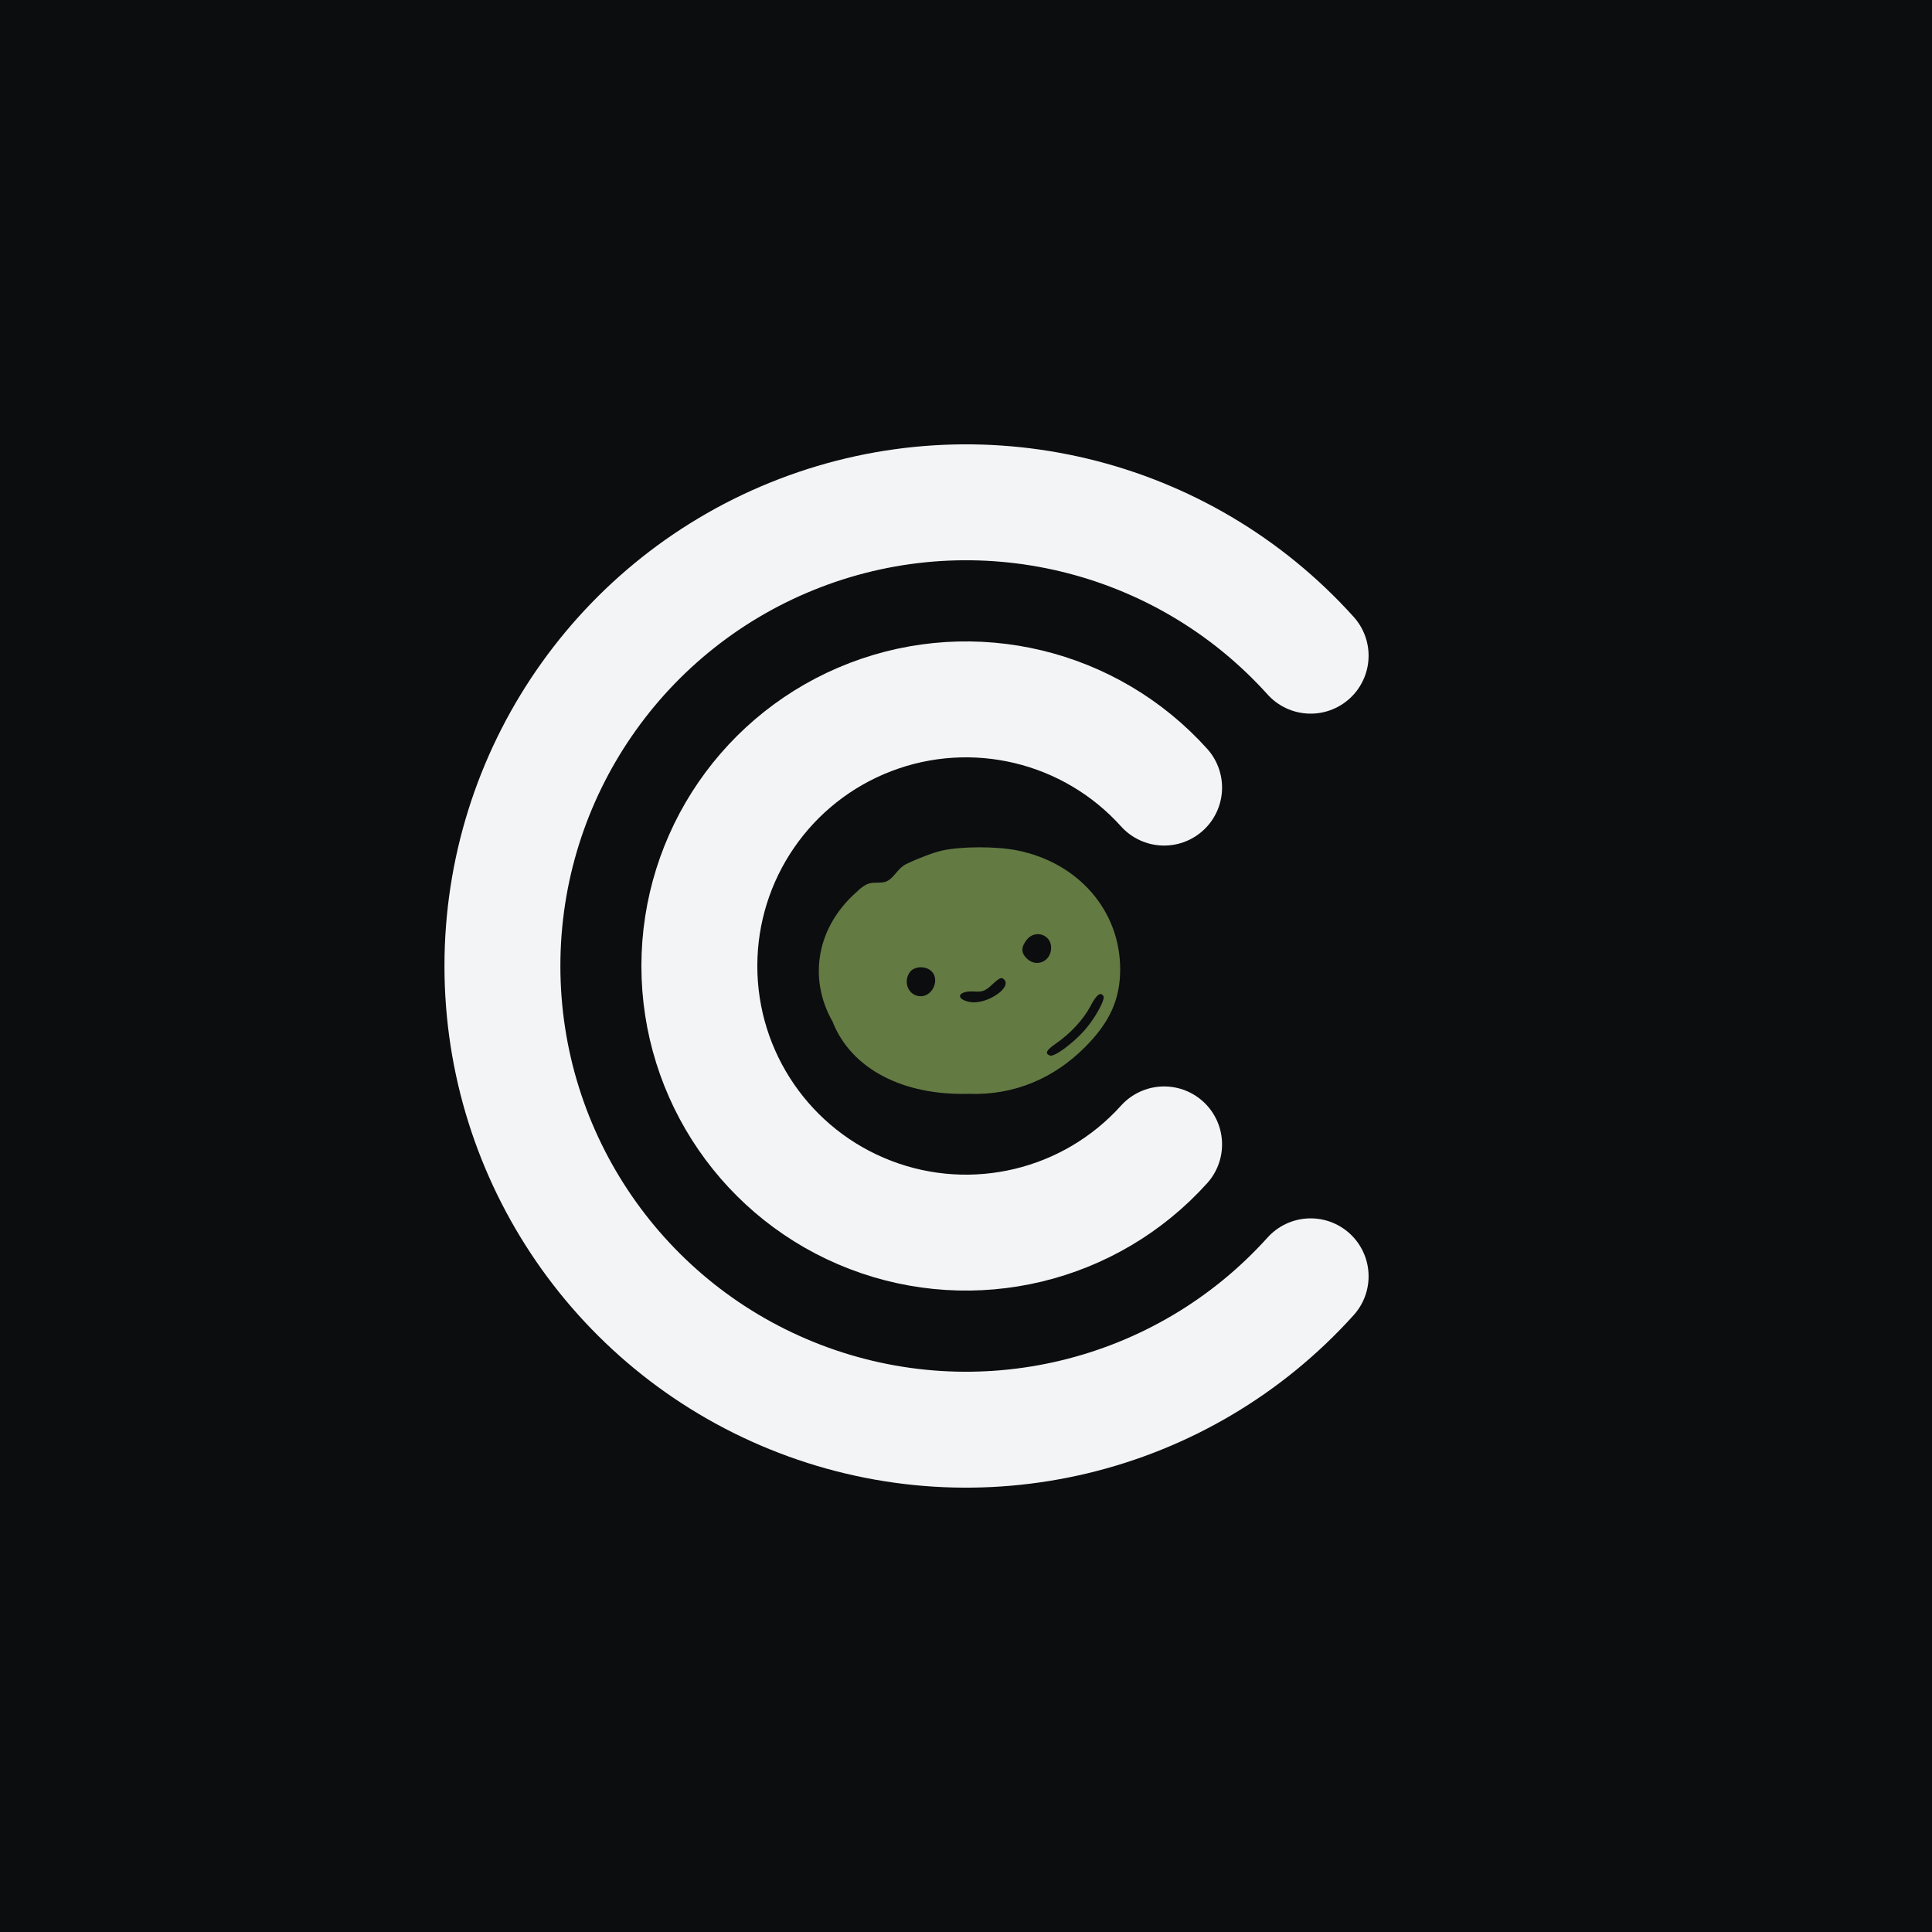
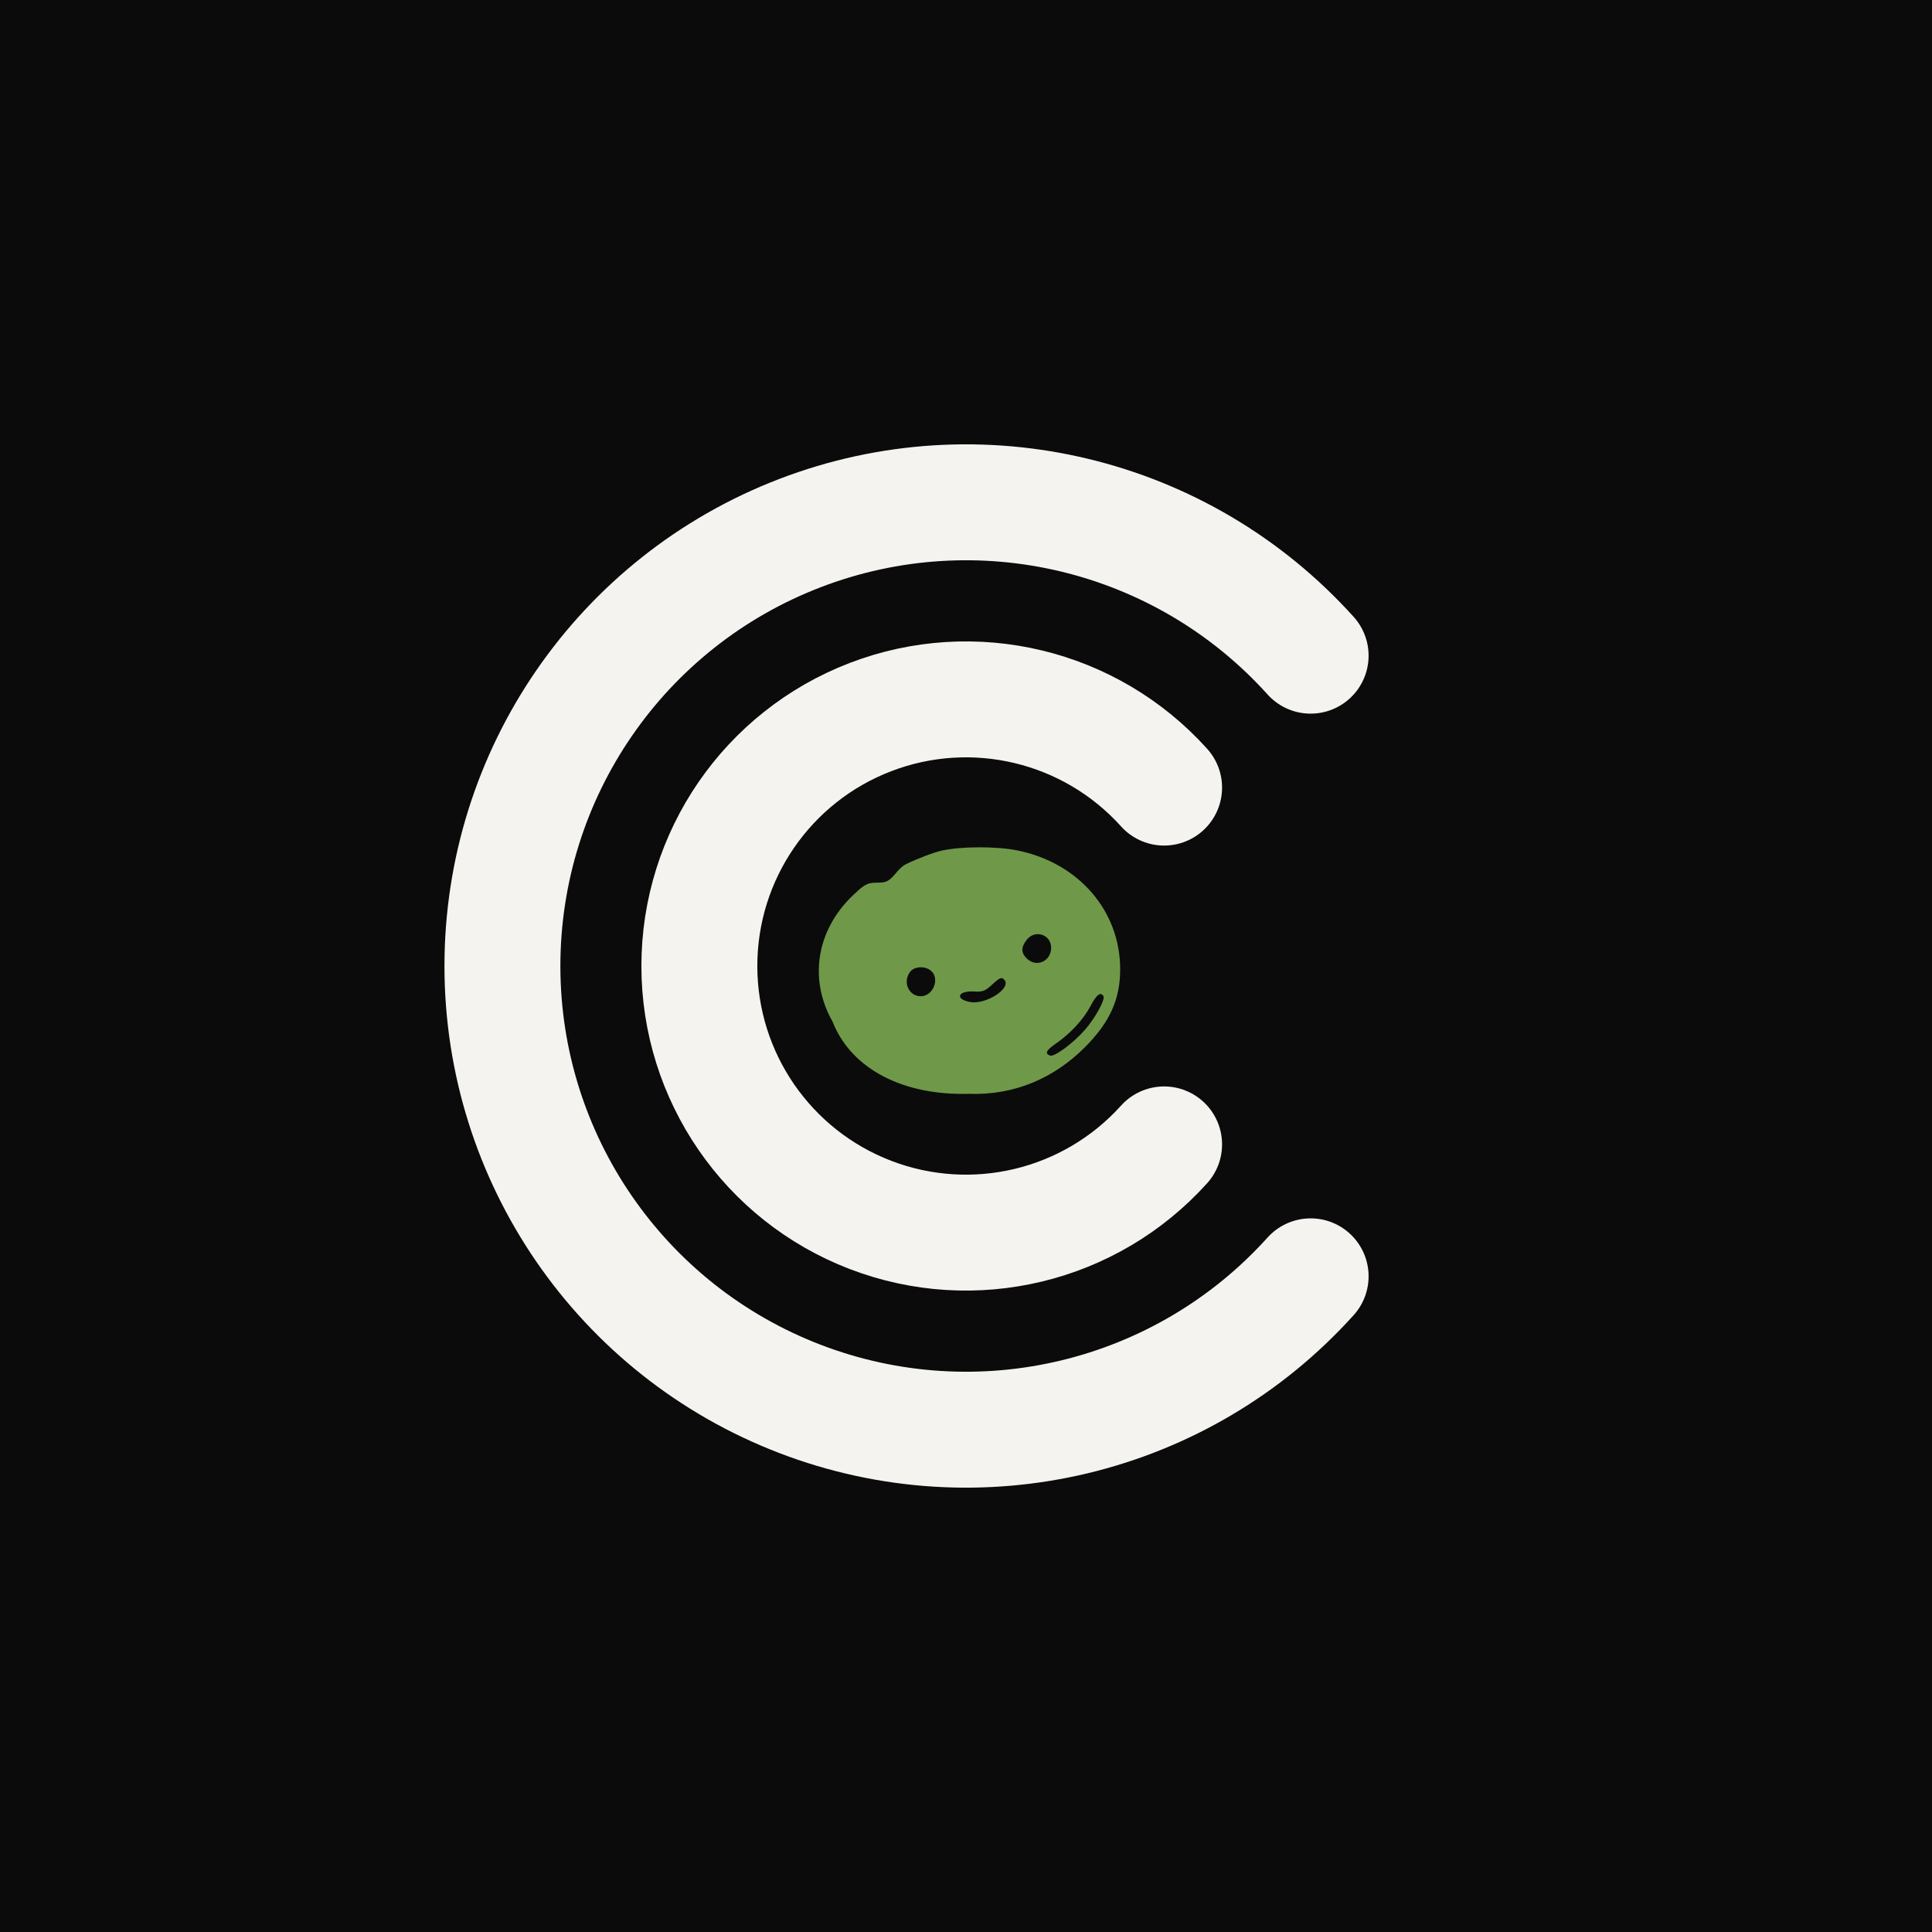
<svg xmlns="http://www.w3.org/2000/svg" viewBox="0 0 100 100" width="1024" height="1024" role="img" aria-label="Caper">
-   <rect width="100" height="100" fill="#0C0D0F" />
+   <rect width="100" height="100" fill="#0B0B0C" />
  <g transform="translate(20 20) scale(0.6)">
-     <g fill="none" stroke="#F3F4F5" stroke-width="10" stroke-linecap="round">
+     <g fill="none" stroke="#F4F3EF" stroke-width="10" stroke-linecap="round">
      <path d="M79.73 23.23 A40 40 0 1 0 79.73 76.77" />
      <path d="M67.09 34.61 A23 23 0 1 0 67.09 65.39" />
    </g>
-     <path fill="#637A43" fill-rule="evenodd" transform="translate(50.3 50.4) scale(0.1922) translate(-991.35 -170.51)" d="M 979.007 116.620 C 975.435 117.400, 968.235 120.116, 963.007 122.654 C 958.5 124.8, 957.1 130.4, 952.4 130.9 C 947.9 131.4, 946.2 129.9, 940.8 135.1 C 922.8 150.9, 918.8 173.9, 929.9 193.4 C 938.3 214.8, 961.8 226.6, 990.9 225.8 C 1011.7 226.6, 1029.466 218.564, 1043.030 205.019 C 1054.292 193.773, 1058.964 183.511, 1058.988 169.960 C 1059.036 143.716, 1040.318 122.075, 1012.792 116.548 C 1003.417 114.665, 987.799 114.698, 979.007 116.620 M 1017.073 156.635 C 1014.466 159.948, 1014.445 162.445, 1017 165 C 1021.303 169.303, 1028 166.397, 1028 160.228 C 1028 154.288, 1020.785 151.916, 1017.073 156.635 M 964.557 171.223 C 961.327 175.834, 964.155 182, 969.500 182 C 974.976 182, 978.161 174.265, 974.171 170.655 C 971.490 168.228, 966.446 168.526, 964.557 171.223 M 1001.687 176.629 C 998.359 179.696, 997.308 180.109, 993.438 179.870 C 986.151 179.422, 984.629 183.277, 991.578 184.581 C 998.854 185.946, 1010.630 178.165, 1006.879 174.472 C 1005.714 173.325, 1004.907 173.661, 1001.687 176.629 M 1045.709 186.346 C 1042.610 192.278, 1036.705 198.700, 1030.250 203.160 C 1025.769 206.255, 1025.041 207.695, 1027.480 208.631 C 1029.388 209.363, 1037.746 203.229, 1043.076 197.186 C 1047.690 191.954, 1052.389 183.439, 1051.477 181.963 C 1050.183 179.869, 1048.375 181.244, 1045.709 186.346" />
+     <path fill="#6F9948" fill-rule="evenodd" transform="translate(50.3 50.4) scale(0.1922) translate(-991.35 -170.51)" d="M 979.007 116.620 C 975.435 117.400, 968.235 120.116, 963.007 122.654 C 958.5 124.8, 957.1 130.4, 952.4 130.9 C 947.9 131.4, 946.2 129.9, 940.8 135.1 C 922.8 150.9, 918.8 173.9, 929.9 193.4 C 938.3 214.8, 961.8 226.6, 990.9 225.8 C 1011.7 226.6, 1029.466 218.564, 1043.030 205.019 C 1054.292 193.773, 1058.964 183.511, 1058.988 169.960 C 1059.036 143.716, 1040.318 122.075, 1012.792 116.548 C 1003.417 114.665, 987.799 114.698, 979.007 116.620 M 1017.073 156.635 C 1014.466 159.948, 1014.445 162.445, 1017 165 C 1021.303 169.303, 1028 166.397, 1028 160.228 C 1028 154.288, 1020.785 151.916, 1017.073 156.635 M 964.557 171.223 C 961.327 175.834, 964.155 182, 969.500 182 C 974.976 182, 978.161 174.265, 974.171 170.655 C 971.490 168.228, 966.446 168.526, 964.557 171.223 M 1001.687 176.629 C 998.359 179.696, 997.308 180.109, 993.438 179.870 C 986.151 179.422, 984.629 183.277, 991.578 184.581 C 998.854 185.946, 1010.630 178.165, 1006.879 174.472 C 1005.714 173.325, 1004.907 173.661, 1001.687 176.629 M 1045.709 186.346 C 1042.610 192.278, 1036.705 198.700, 1030.250 203.160 C 1025.769 206.255, 1025.041 207.695, 1027.480 208.631 C 1029.388 209.363, 1037.746 203.229, 1043.076 197.186 C 1047.690 191.954, 1052.389 183.439, 1051.477 181.963 C 1050.183 179.869, 1048.375 181.244, 1045.709 186.346" />
  </g>
</svg>
